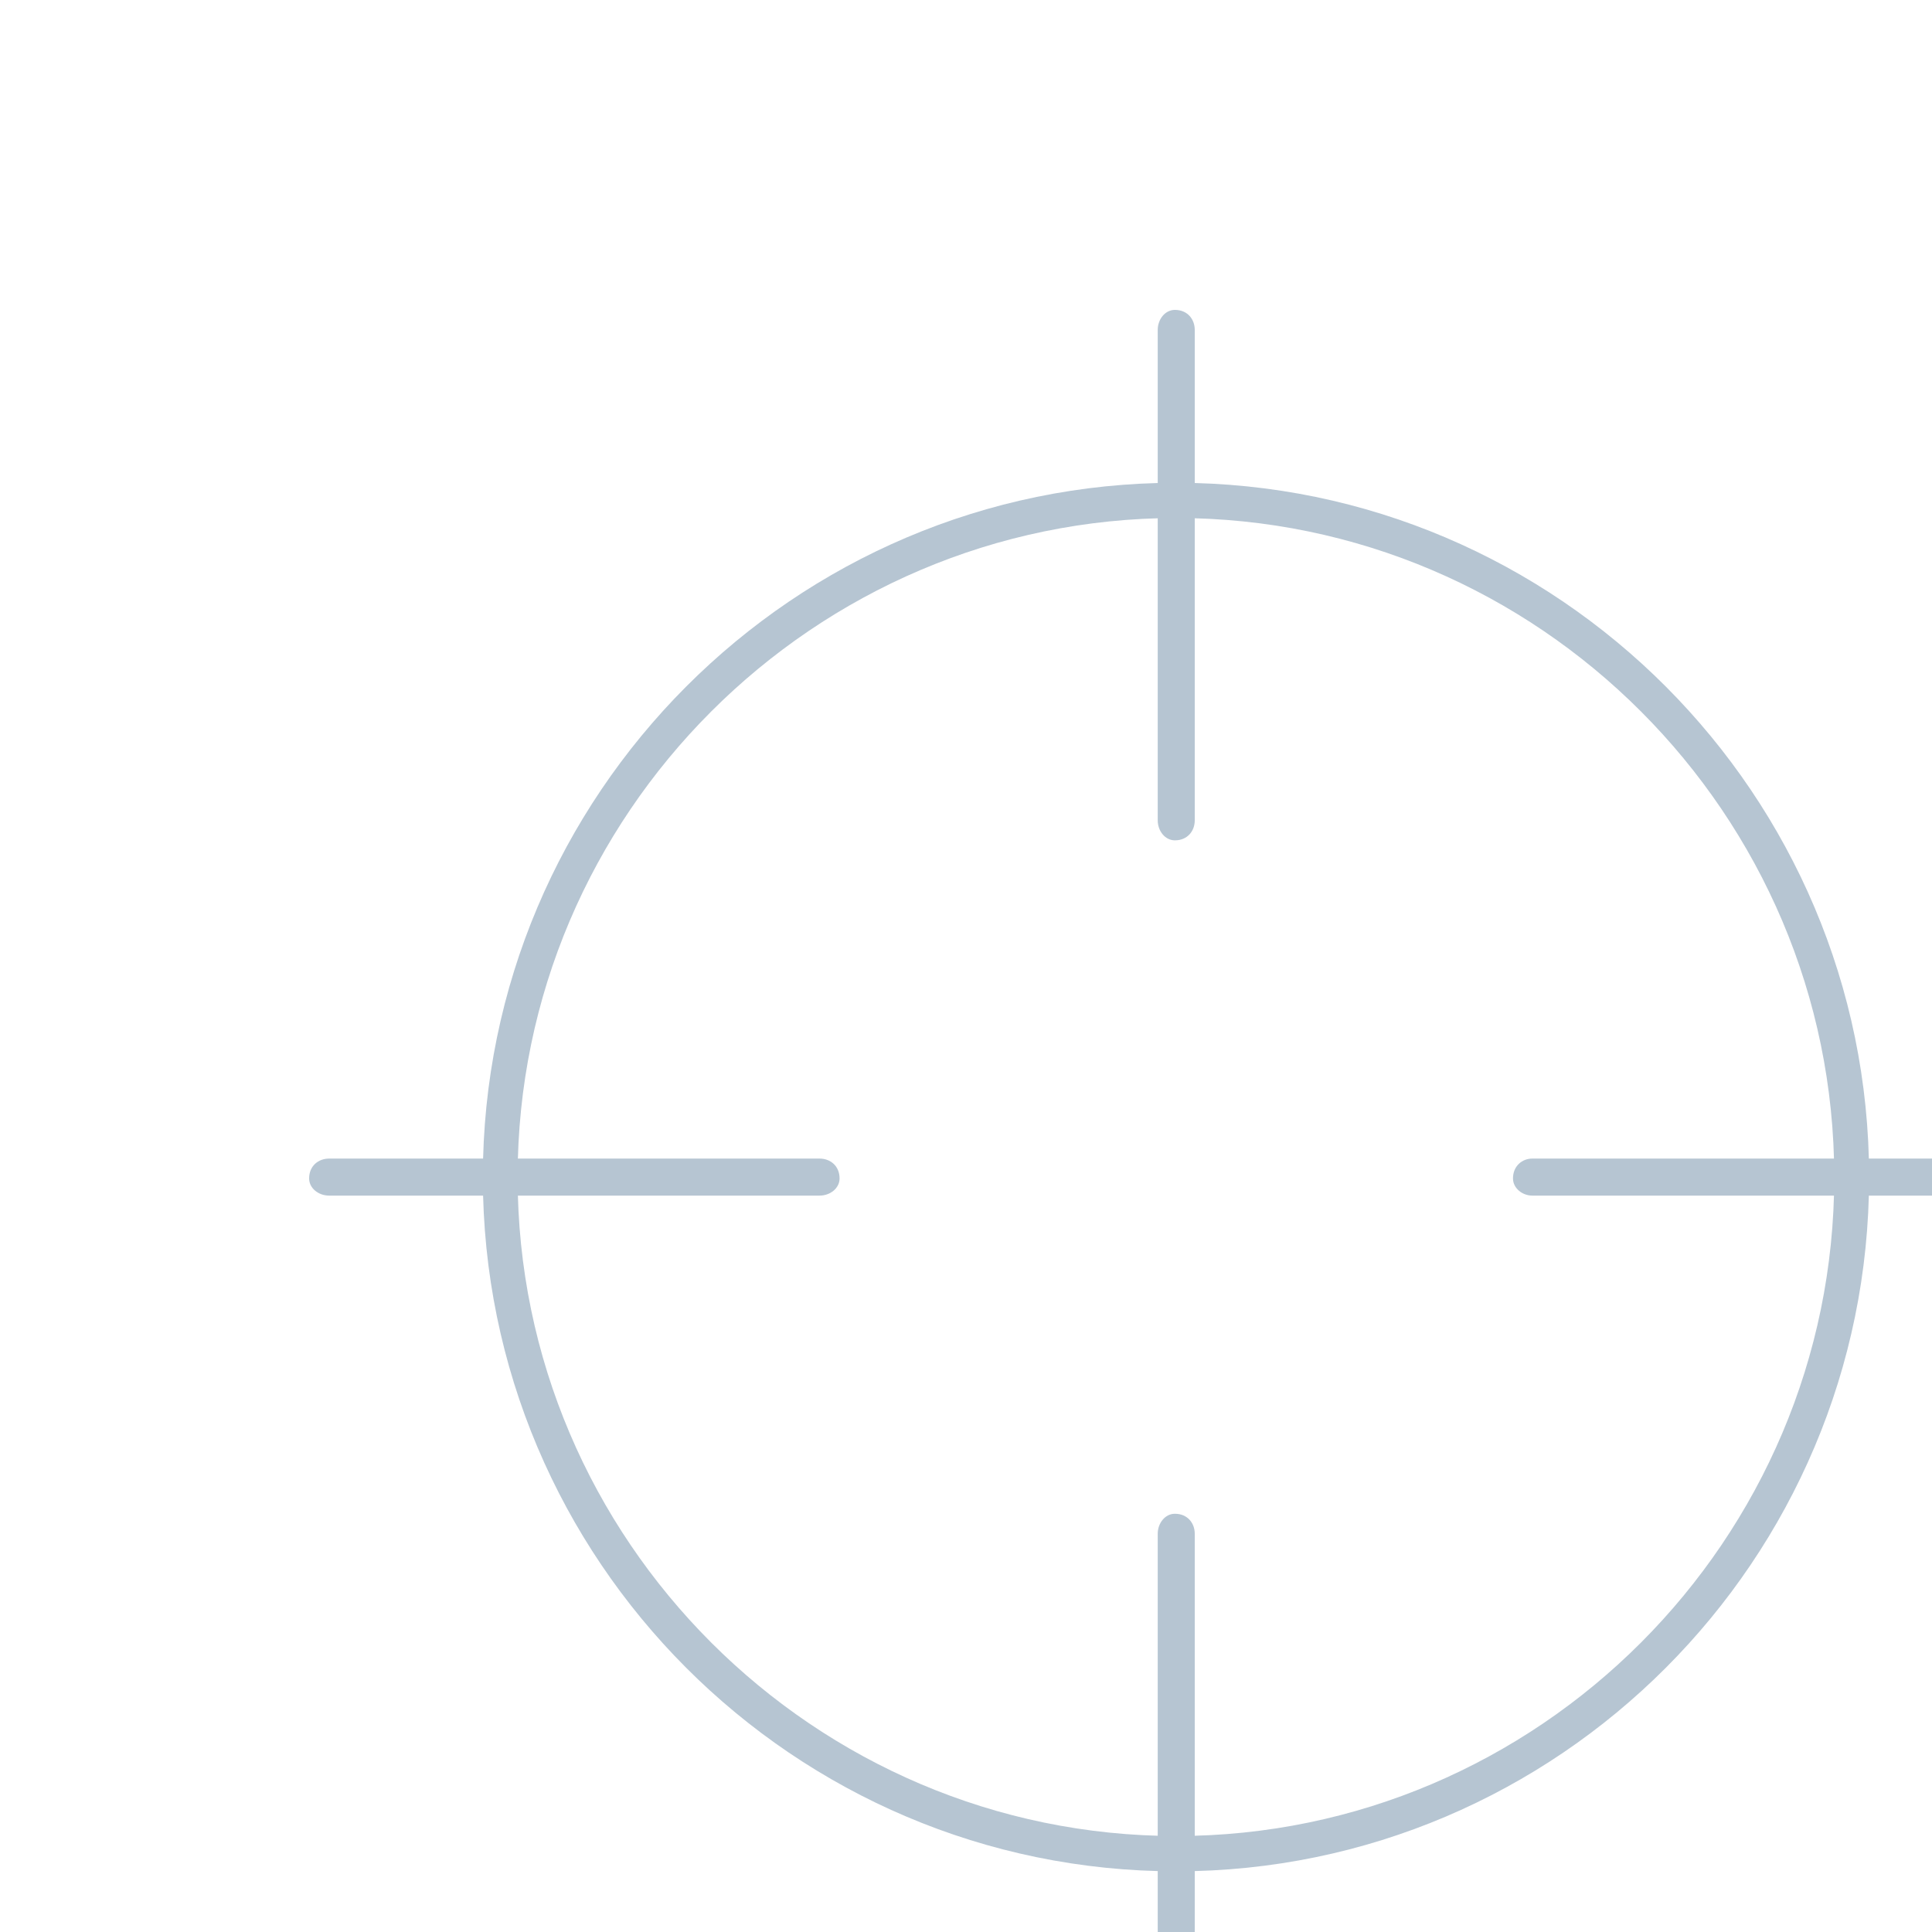
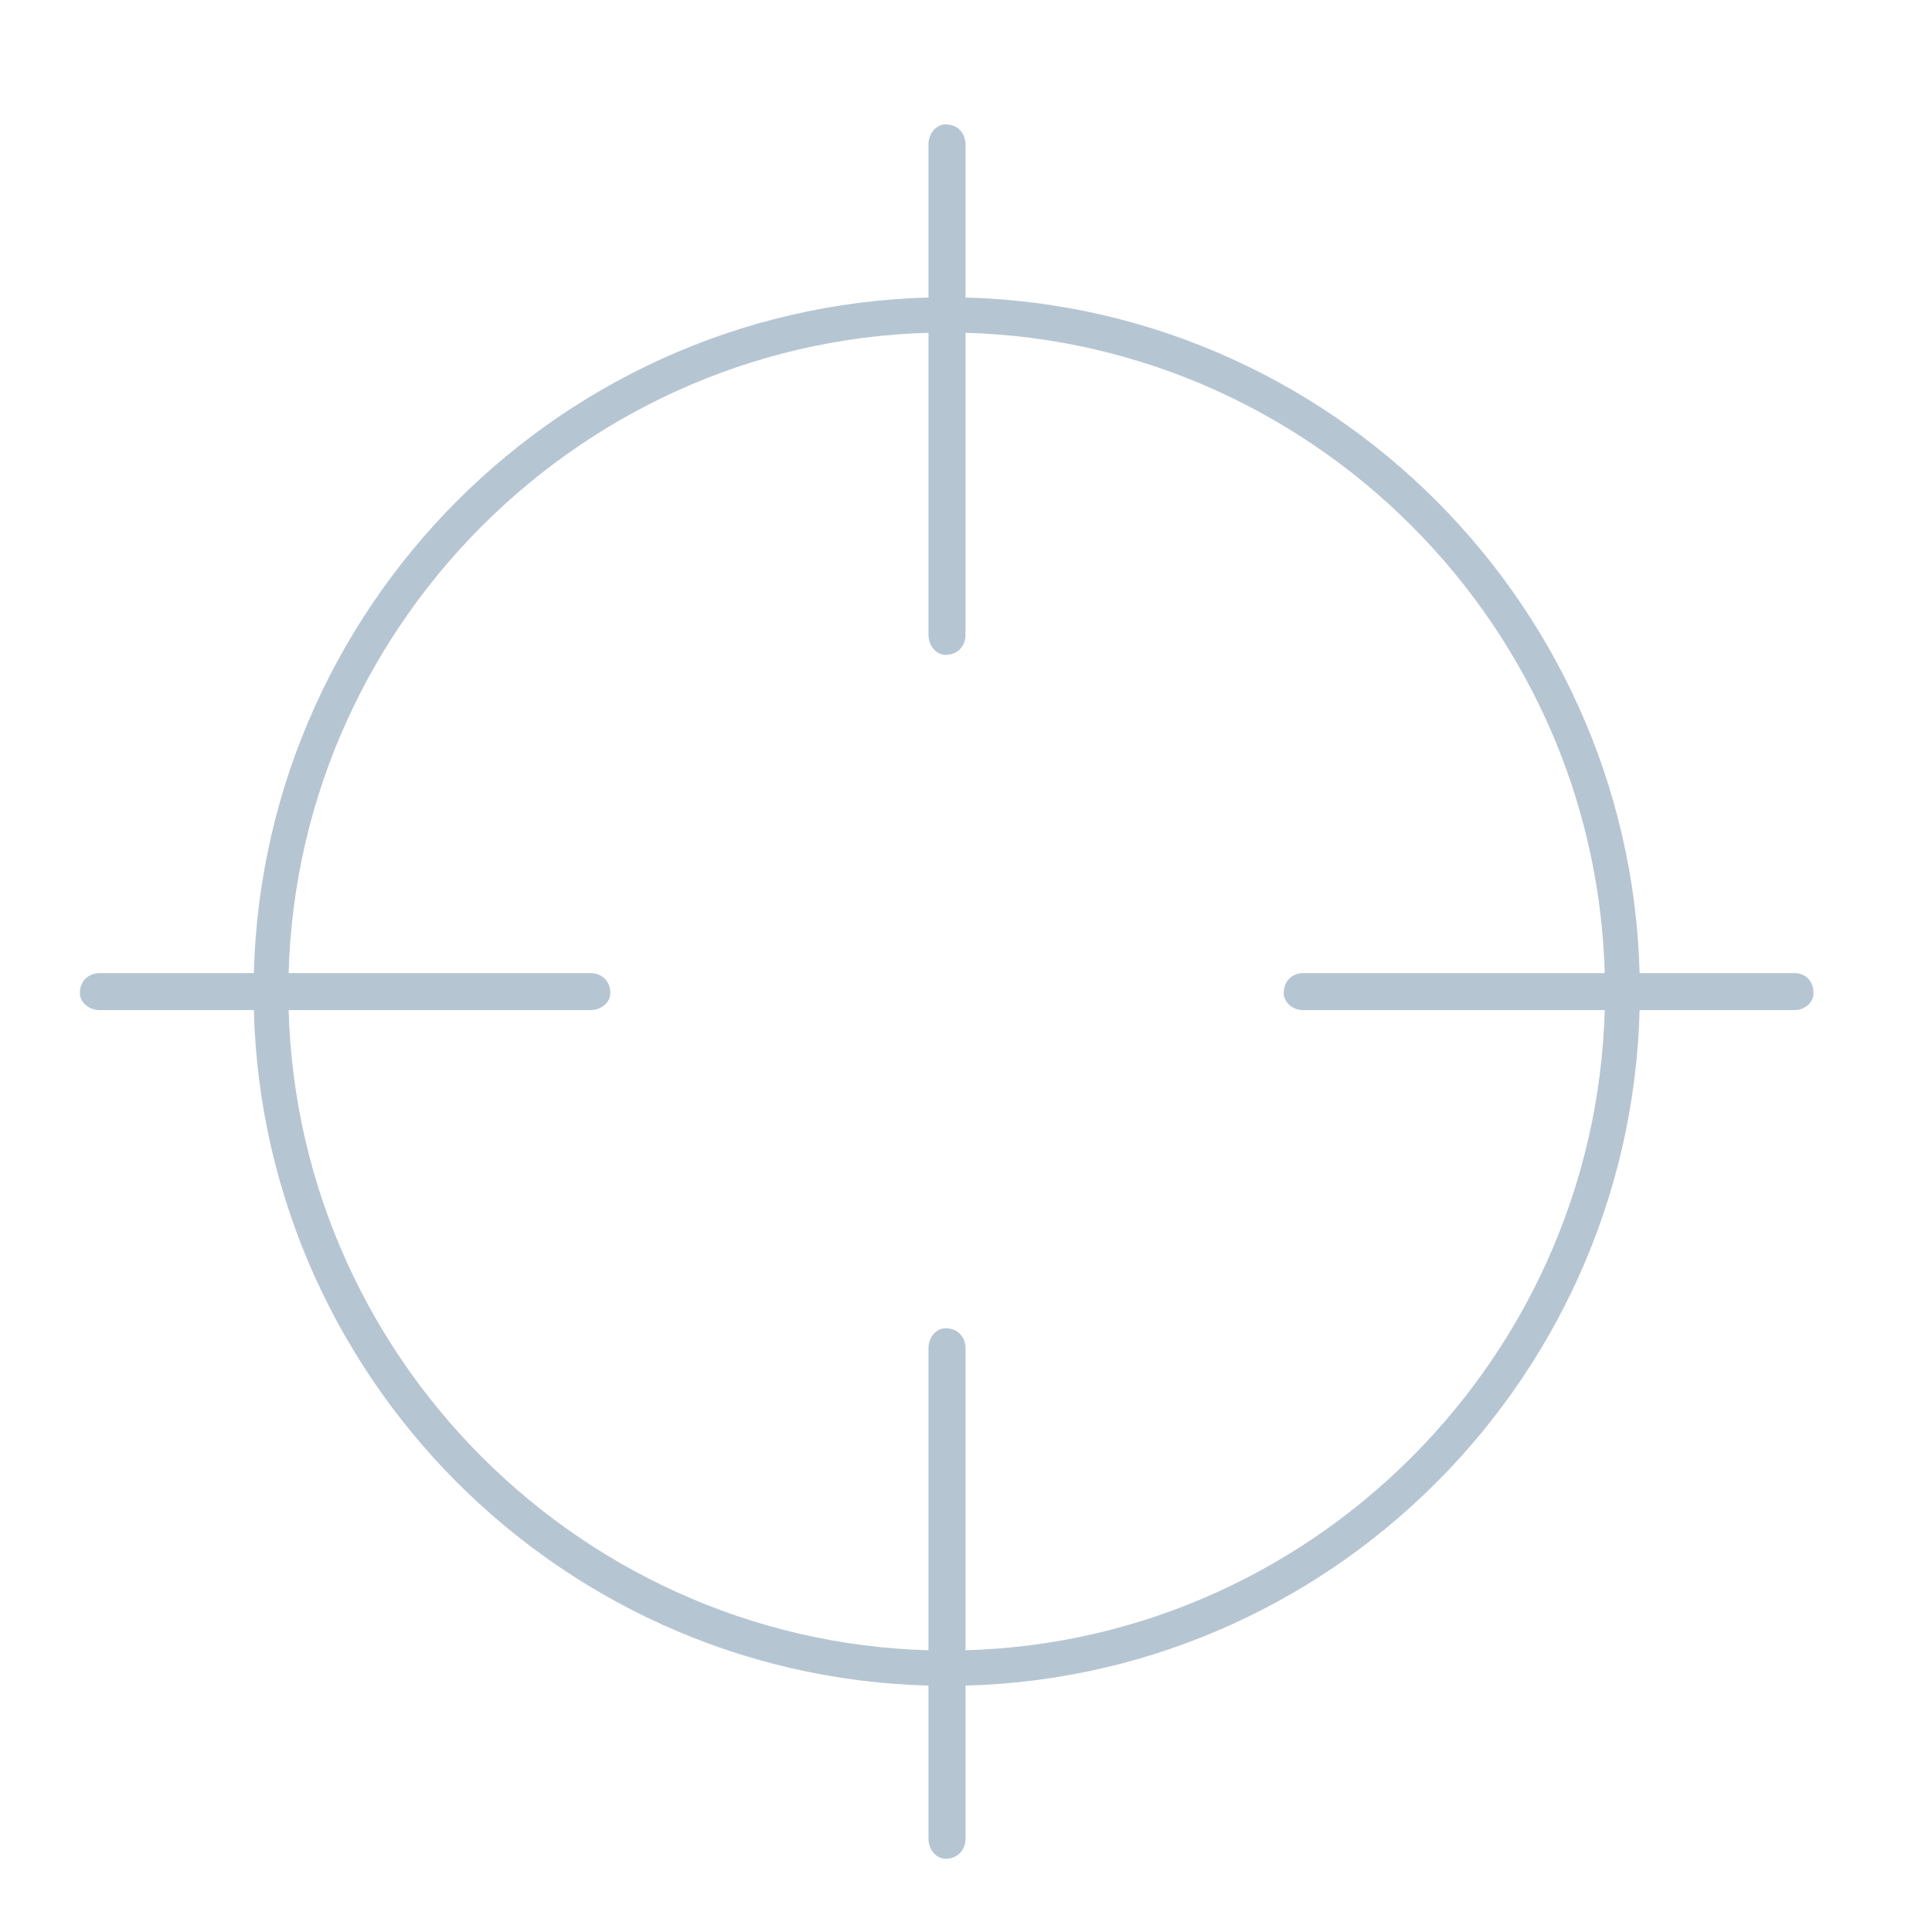
<svg xmlns="http://www.w3.org/2000/svg" version="1.1" viewBox="-4 -4 25 25">
-   <g>
+   <g transform="matrix(1, 0, 0, 1, -2.966474, -2.400225)">
    <rect height="22.452" opacity="0" width="22.433" x="0" y="0" />
    <path d="M11.221 20.215C16.163 20.215 20.186 16.183 20.186 11.231C20.186 6.288 16.163 2.247 11.221 2.247C6.27 2.247 2.248 6.288 2.248 11.231C2.248 16.183 6.27 20.215 11.221 20.215ZM11.221 19.758C6.538 19.758 2.698 15.926 2.698 11.231C2.698 6.536 6.538 2.703 11.221 2.703C15.904 2.703 19.735 6.536 19.735 11.231C19.735 15.926 15.904 19.758 11.221 19.758ZM11.203 22.452C11.367 22.452 11.46 22.33 11.46 22.194L11.46 15.846C11.46 15.71 11.367 15.588 11.203 15.588C11.076 15.588 10.981 15.71 10.981 15.846L10.981 22.194C10.981 22.33 11.076 22.452 11.203 22.452ZM0.258 11.471L6.606 11.471C6.742 11.471 6.864 11.376 6.864 11.249C6.864 11.085 6.742 10.992 6.606 10.992L0.258 10.992C0.122 10.992 0 11.085 0 11.249C0 11.376 0.122 11.471 0.258 11.471ZM11.203 6.874C11.367 6.874 11.46 6.752 11.46 6.616L11.46 0.268C11.46 0.132 11.367 0.01 11.203 0.01C11.076 0.01 10.981 0.132 10.981 0.268L10.981 6.616C10.981 6.752 11.076 6.874 11.203 6.874ZM15.827 11.471L22.184 11.471C22.32 11.471 22.433 11.376 22.433 11.249C22.433 11.085 22.32 10.992 22.184 10.992L15.827 10.992C15.7 10.992 15.578 11.085 15.578 11.249C15.578 11.376 15.7 11.471 15.827 11.471Z" fill="#A9BBCA" fill-opacity="0.85" />
  </g>
</svg>
